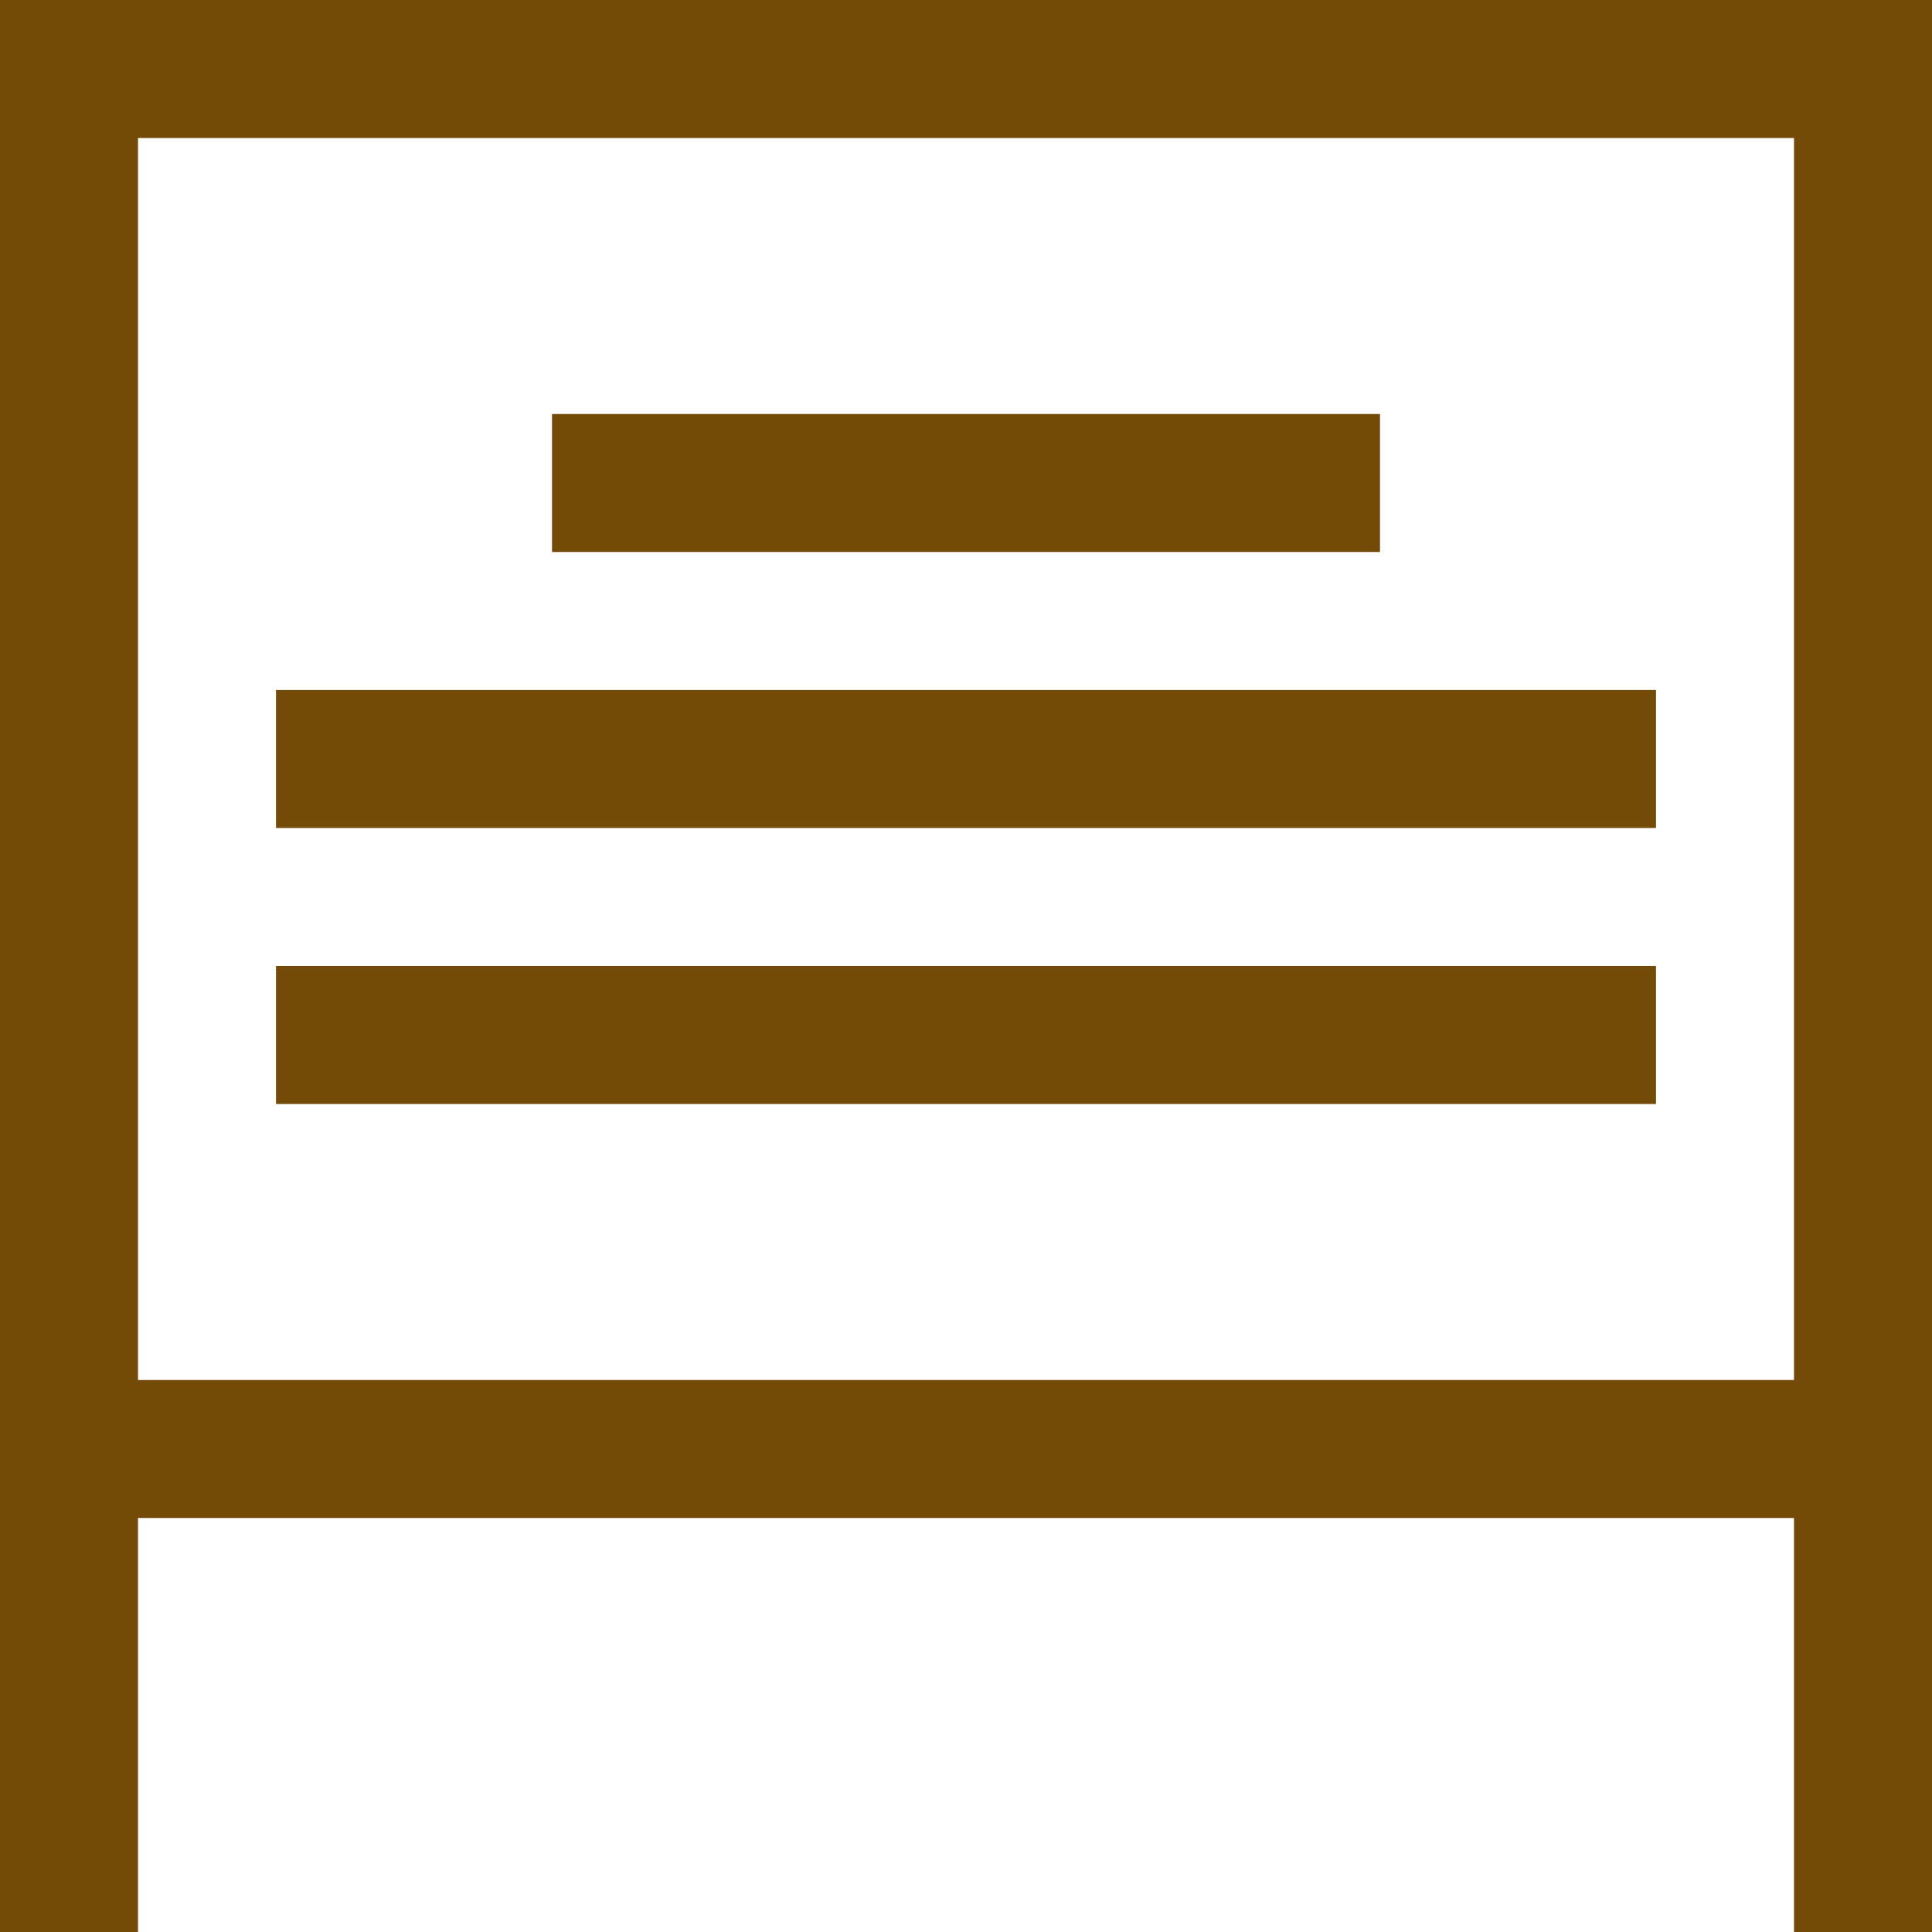
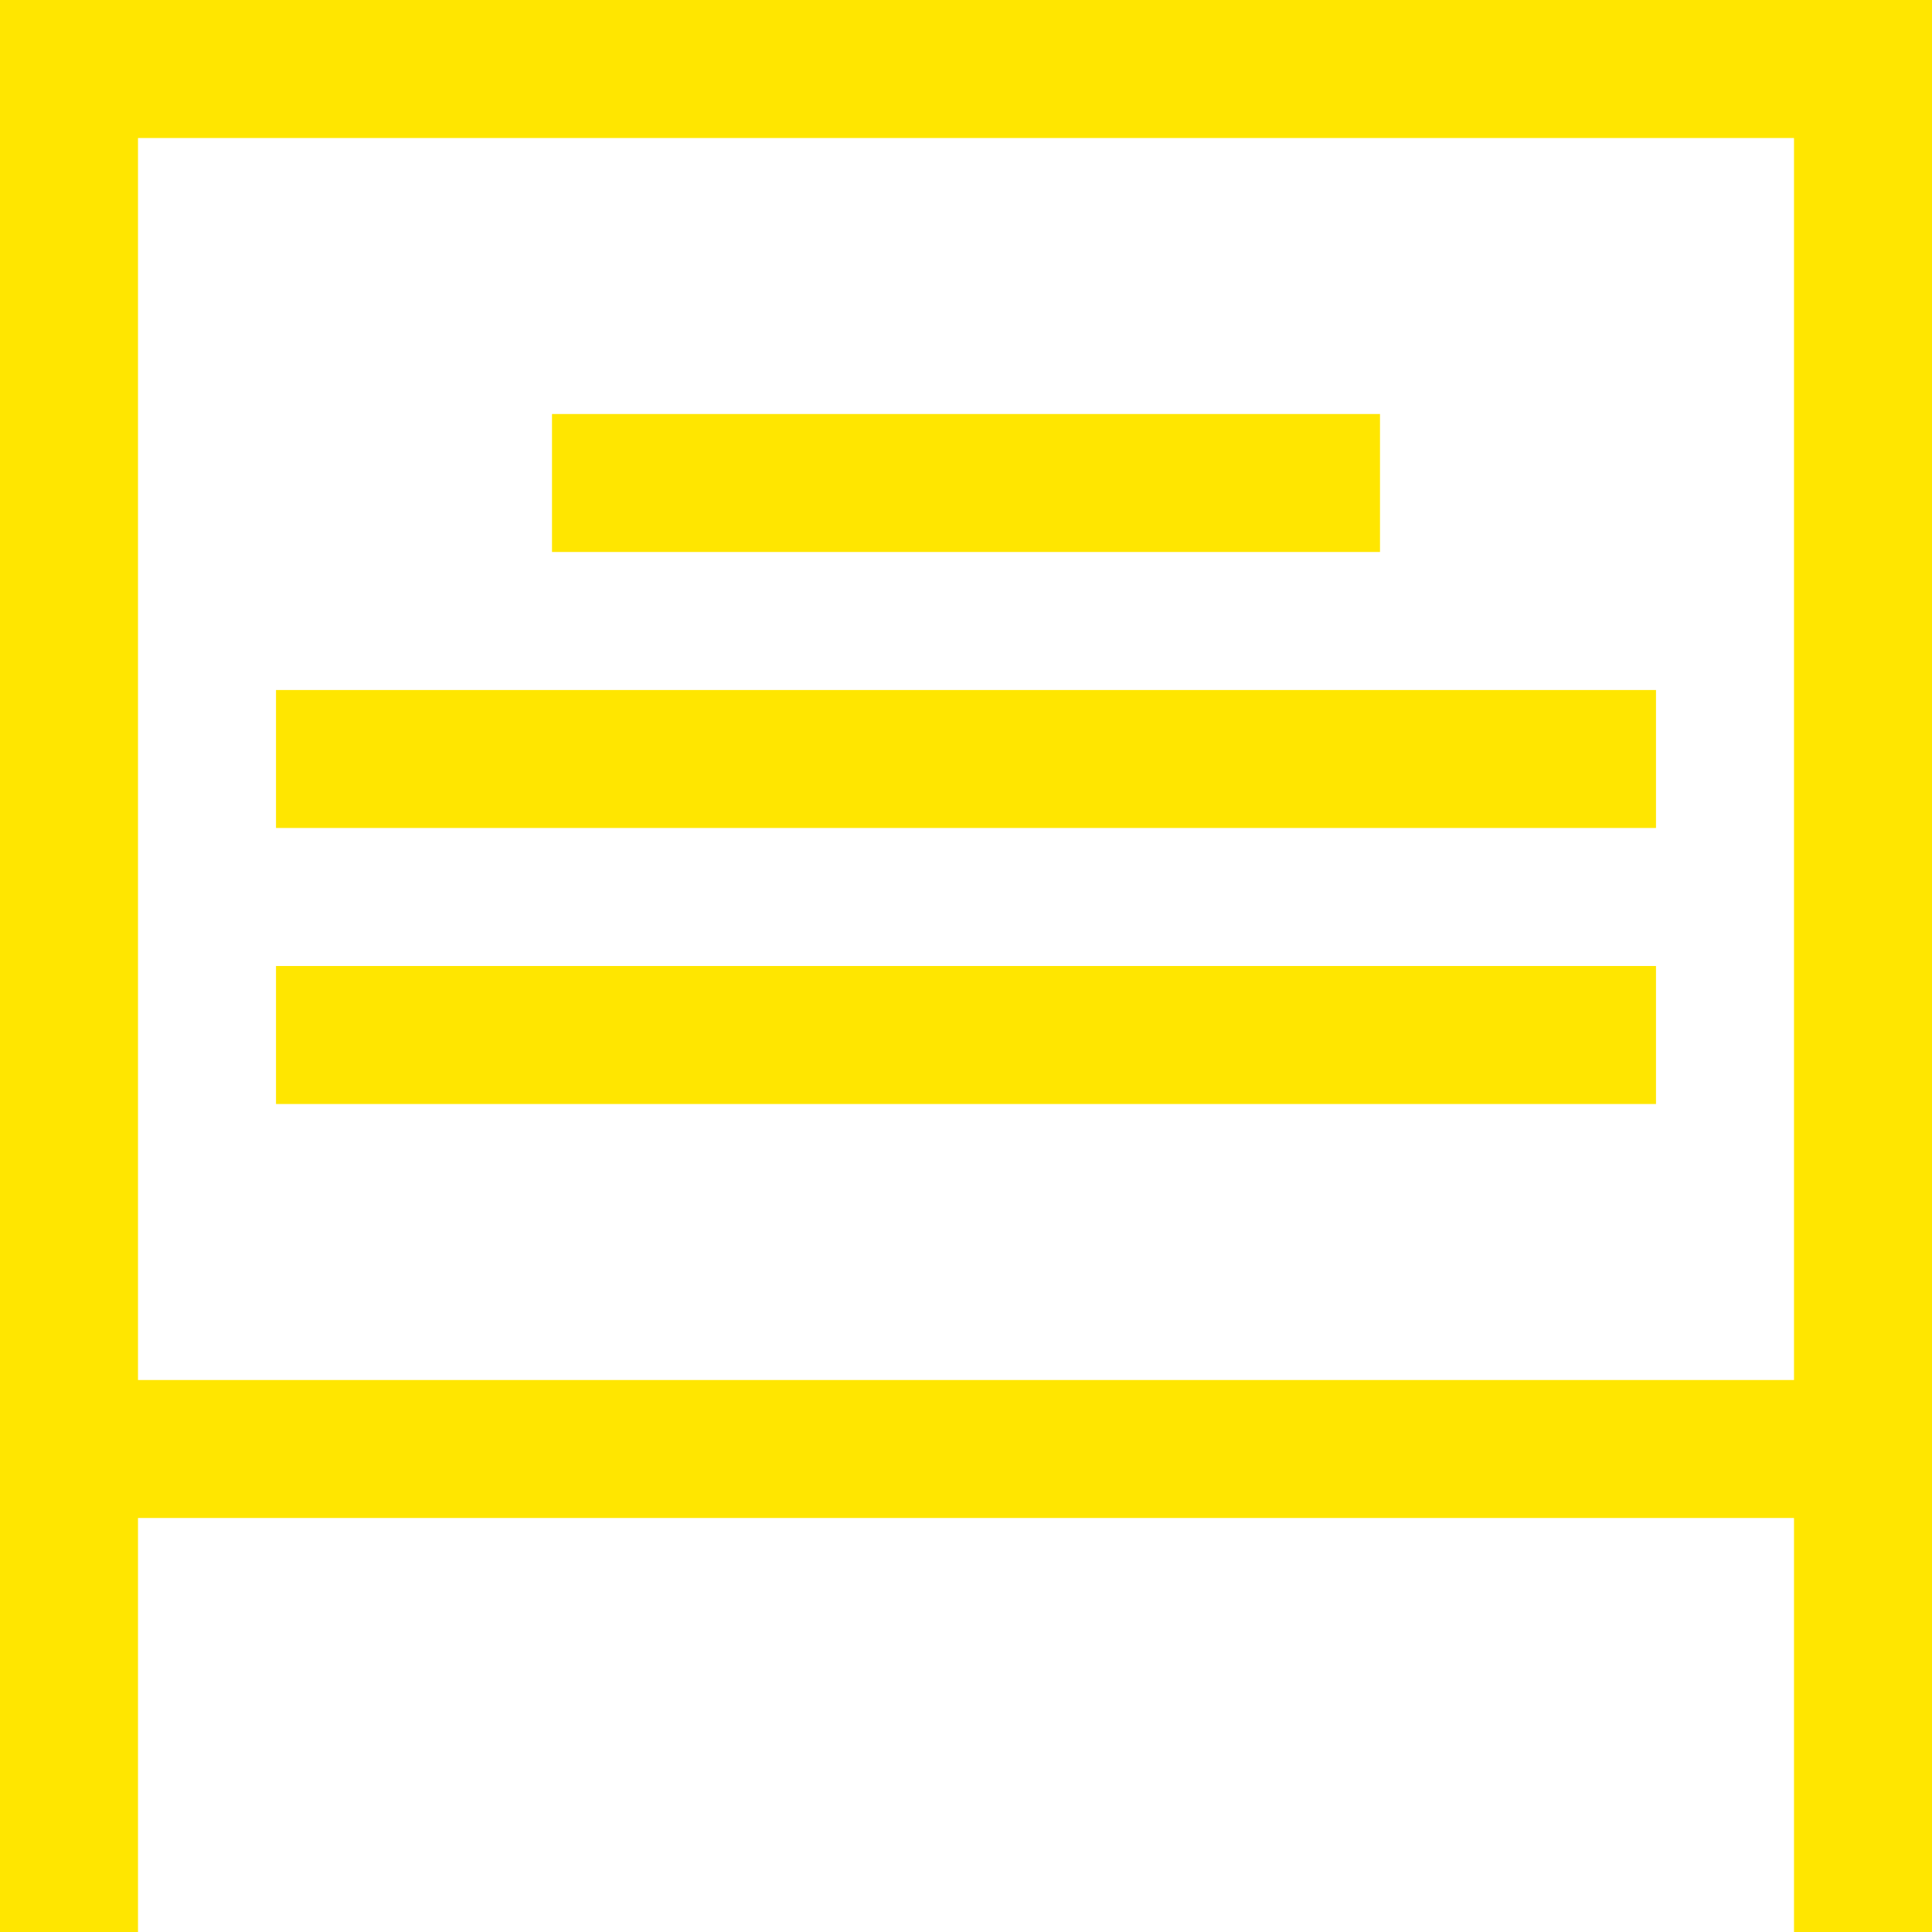
<svg xmlns="http://www.w3.org/2000/svg" width="14" height="14" viewBox="0 0 14 14" fill="none">
-   <path fill-rule="evenodd" clip-rule="evenodd" d="M0 0C0 4.667 0 9.333 0 14H1V11H13V14H14C14 9.333 14 4.667 14 0C9.333 0 4.667 0 0 0ZM1 1H13V10H1V1ZM4 3V4H10V3H4ZM2 5V6H12V5H2ZM2 7V8H12V7H2Z" fill="#734A08" />
+   <path fill-rule="evenodd" clip-rule="evenodd" d="M0 0C0 4.667 0 9.333 0 14H1V11H13V14H14C14 9.333 14 4.667 14 0C9.333 0 4.667 0 0 0ZM1 1H13V10H1V1ZM4 3V4H10V3H4ZM2 5V6H12V5H2ZM2 7V8H12V7H2Z" fill="#FFE600" />
</svg>
